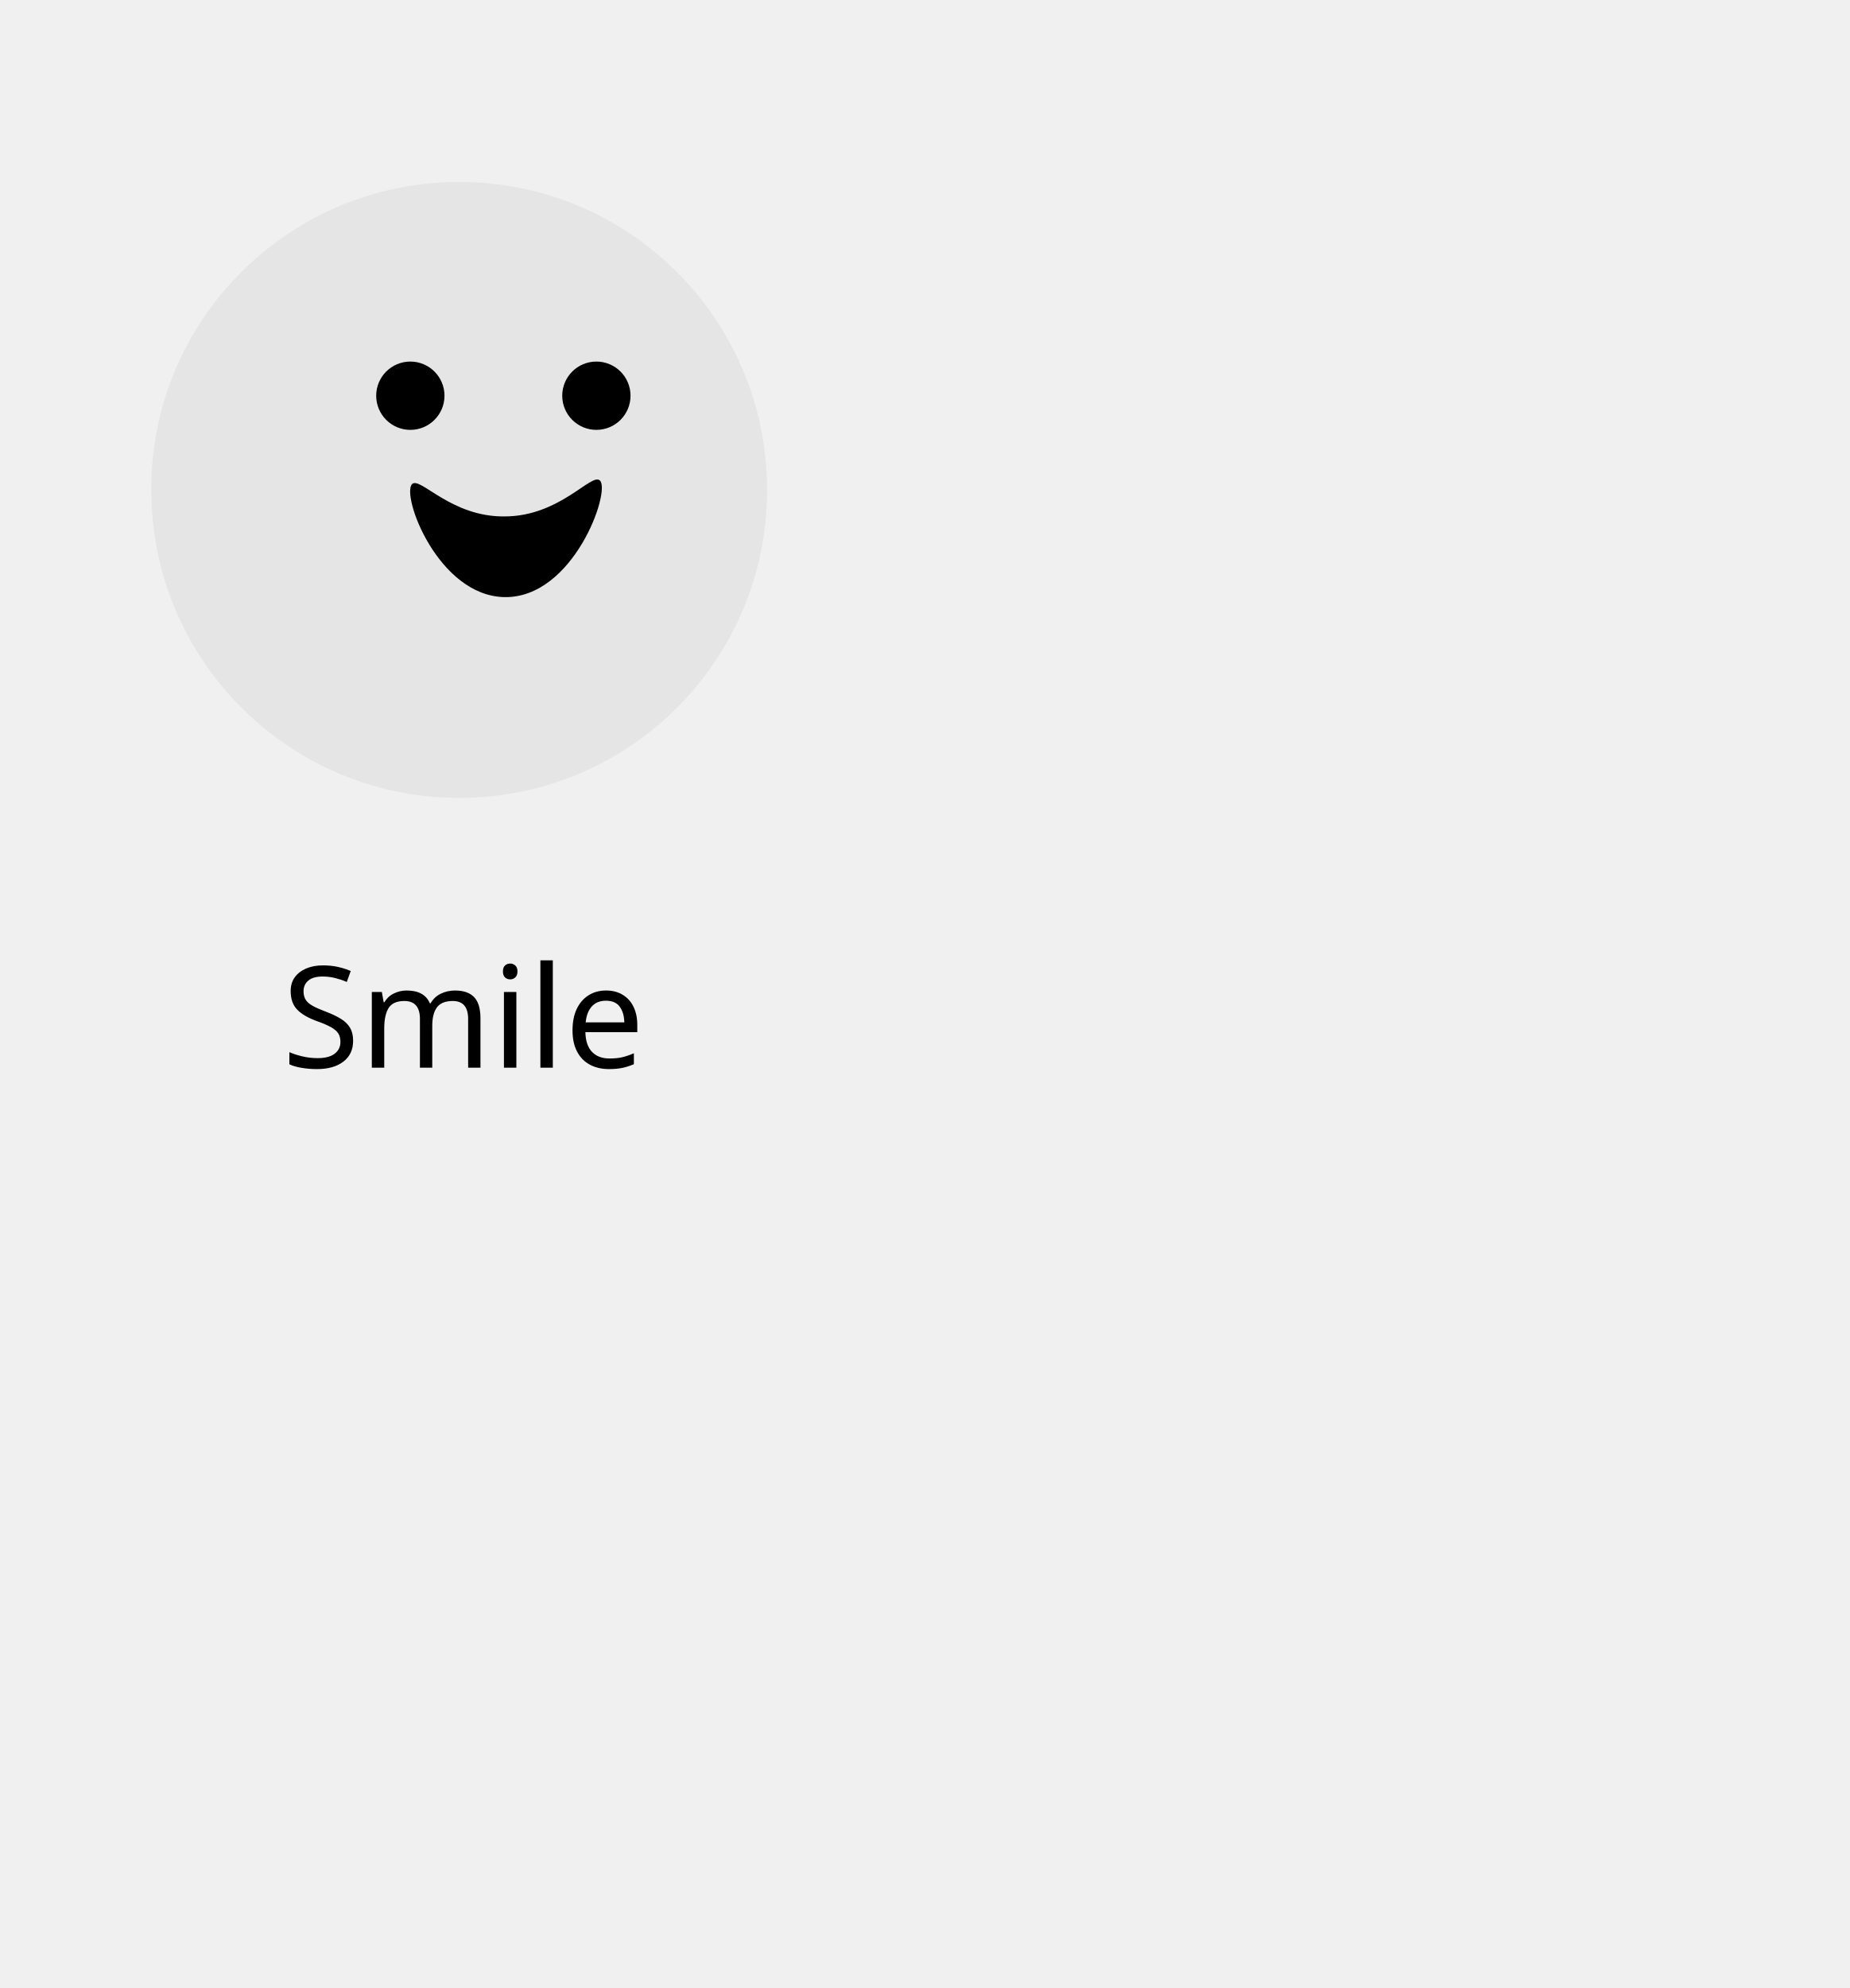
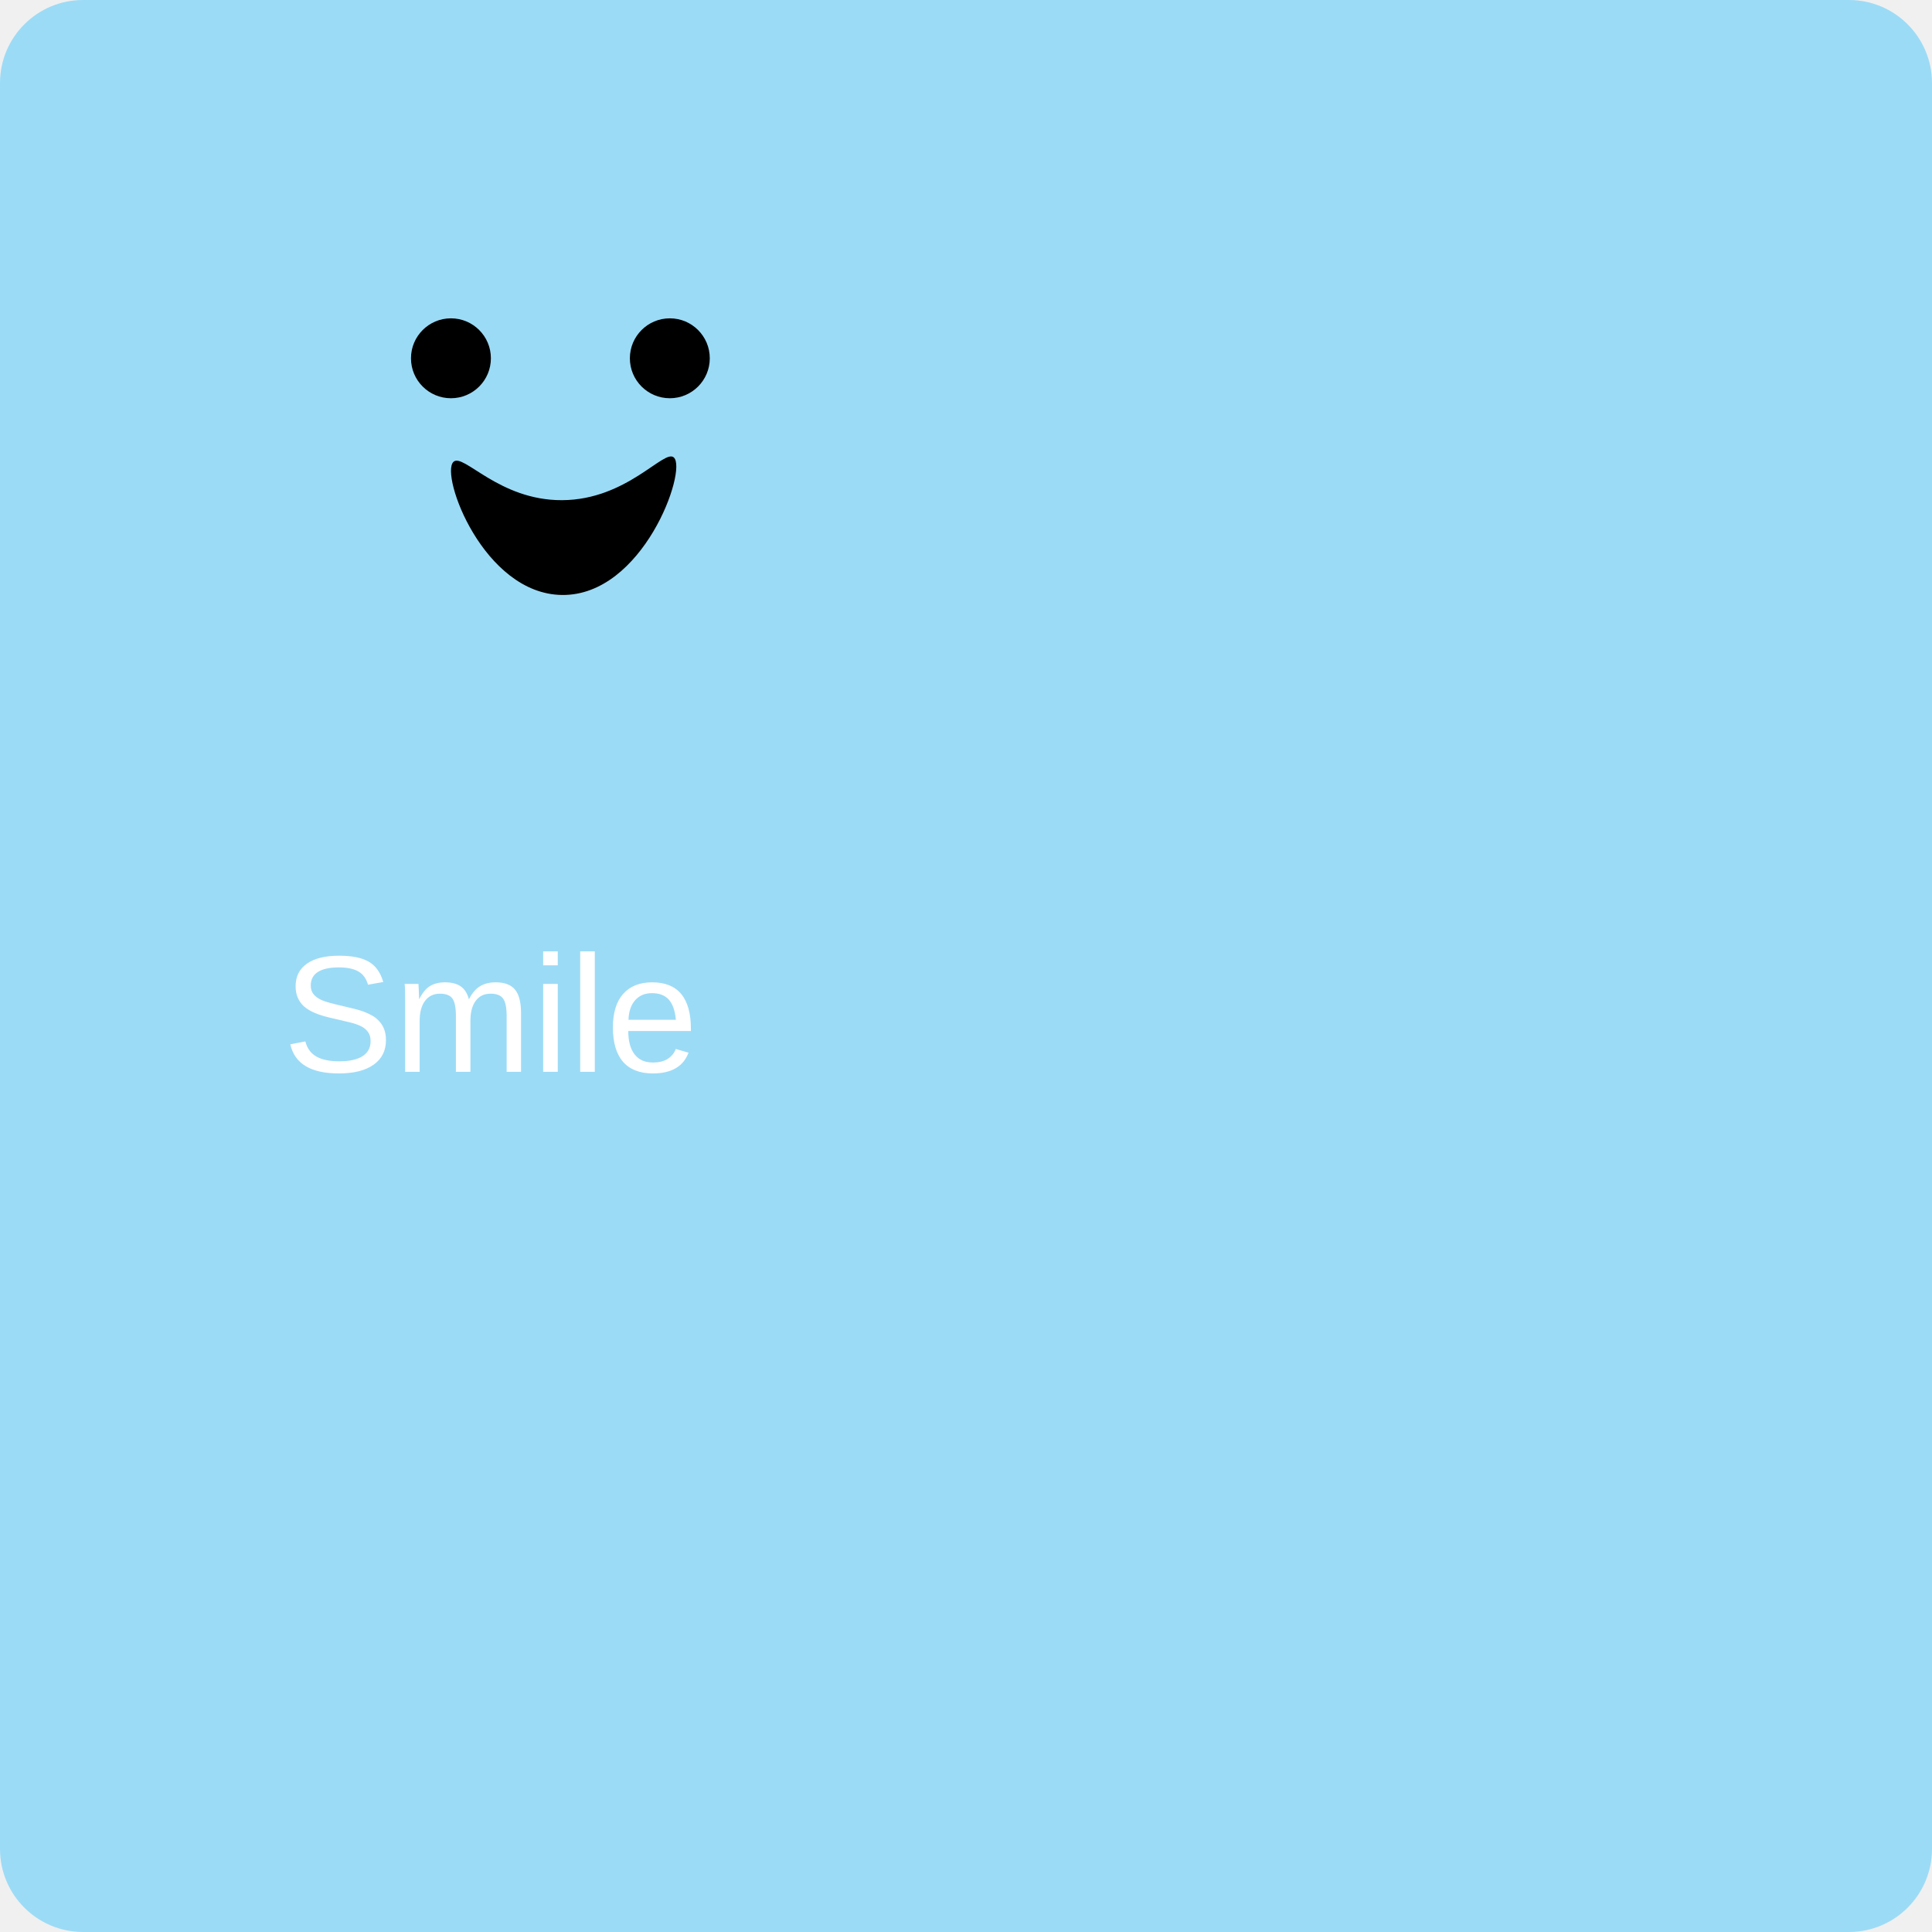
- <svg xmlns="http://www.w3.org/2000/svg" version="1.1" id="smile_x5F_image" x="0px" y="0px" viewBox="0 0 314.2 337.6" style="enable-background:new 0 0 314.2 337.6;" xml:space="preserve">
-   <style type="text/css">
- 	.st0{fill:#E5E5E5;}
- 	.st1{font-family:'ArialMT';}
- 	.st2{font-size:24px;}
- </style>
-   <g id="background_00000138562603145100726370000002882774996618299560_">
- </g>
-   <path id="circle" class="st0" d="M78,30.9L78,30.9c28.9,0,52.3,23.4,52.3,52.3l0,0c0,28.9-23.4,52.3-52.3,52.3l0,0  c-28.9,0-52.3-23.4-52.3-52.3l0,0C25.6,54.3,49.1,30.9,78,30.9z" />
-   <circle id="left_x5F_eye" cx="69.7" cy="67.2" r="5.8" />
-   <circle id="right_x5F_eye" cx="101.3" cy="67.2" r="5.8" />
-   <path id="smile" d="M101.9,81.6c1.9,1.8-4.5,20-16.2,19.8C74.4,101.2,68.1,84.1,70,82.2c1.4-1.3,6.6,5.6,15.7,5.5  C95.1,87.7,100.5,80.2,101.9,81.6L101.9,81.6z" />
-   <text id="Smile_x5F_text" transform="matrix(1 0 0 1 47.9347 181.3158)" class="st1 st2">Smile</text>
+ <svg xmlns="http://www.w3.org/2000/svg" id="smile_img" viewBox="0 0 279 279">
+   <defs>
+     <style>
+ 
+    #smile_img #circle {
+     transition: transform 0.5s ease-in-out;}
+ 
+  #smile_img #left_eye {
+     transition: transform 0.5s ease-in-out;}
+ 
+      #smile_img #right_eye {
+     transition: transform 0.5s ease-in-out;}
+ 
+      #smile_img #smile {
+     transition: transform 0.5s ease-in-out;}
+ 
+     #smile_img:hover #circle{
+     fill: yellow;
+     transition: transform 0.5s ease-in-out;
+     transform: scale(1.9);
+     }
+ 
+     #smile_img:hover #left_eye{
+     fill: #000;
+     transition: transform 0.5s ease-in-out;
+     transform: scale(1.9);
+     }
+ 
+     #smile_img:hover #right_eye{
+     fill: #000;
+     transition: transform 0.5s ease-in-out;
+     transform: scale(1.9);
+     }
+ 
+     #smile_img:hover #smile{
+     fill: #000;
+     transition: transform 0.5s ease-in-out; 
+     transform: scale(1.9);
+     }
+ 
+ 
+   #smile_img #Smile_text {
+     transition: transform 0.5s ease-in-out;
+ }
+ 
+ #smile_img:hover #Smile_text {
+     fill: #000;
+     transform: translateY(80px);
+     font-size: 50px;
+ }
+     
+ 
+ 
+       .cls-1, .cls-2 {
+         stroke-width: 0px;
+       }
+ 
+       .cls-2 {
+         fill: #9cdbf6;
+       }
+ 
+       .cls-3 {
+         font-family: ArialMT, Arial;
+         font-size: 24px;
+         fill: #fff;
+       }
+     </style>
+   </defs>
+   <g id="background">
+     <rect id="background-2" data-name="background" class="cls-2" width="279" height="279" rx="12" ry="12" />
+   </g>
+   <path id="circle" class="cls-2" d="M73.42,15.42h0c28.91,0,52.34,23.43,52.34,52.34h0c0,28.91-23.43,52.34-52.34,52.34h0c-28.91,0-52.34-23.43-52.34-52.34h0c0-28.91,23.44-52.34,52.34-52.34Z" />
+   <circle id="left_eye" class="cls-1" cx="65.12" cy="51.74" r="5.77" />
+   <circle id="right_eye" class="cls-1" cx="96.73" cy="51.74" r="5.77" />
+   <path id="smile" class="cls-1" d="M97.32,66.08c1.95,1.82-4.46,19.99-16.17,19.84-11.34-.15-17.62-17.33-15.67-19.22,1.4-1.35,6.56,5.57,15.67,5.53,9.42-.03,14.77-7.47,16.17-6.16h0Z" />
+   <text id="Smile_text" class="cls-3" transform="translate(40.83 154.78)">
+     <tspan x="0" y="0">Smile</tspan>
+   </text>
</svg>
